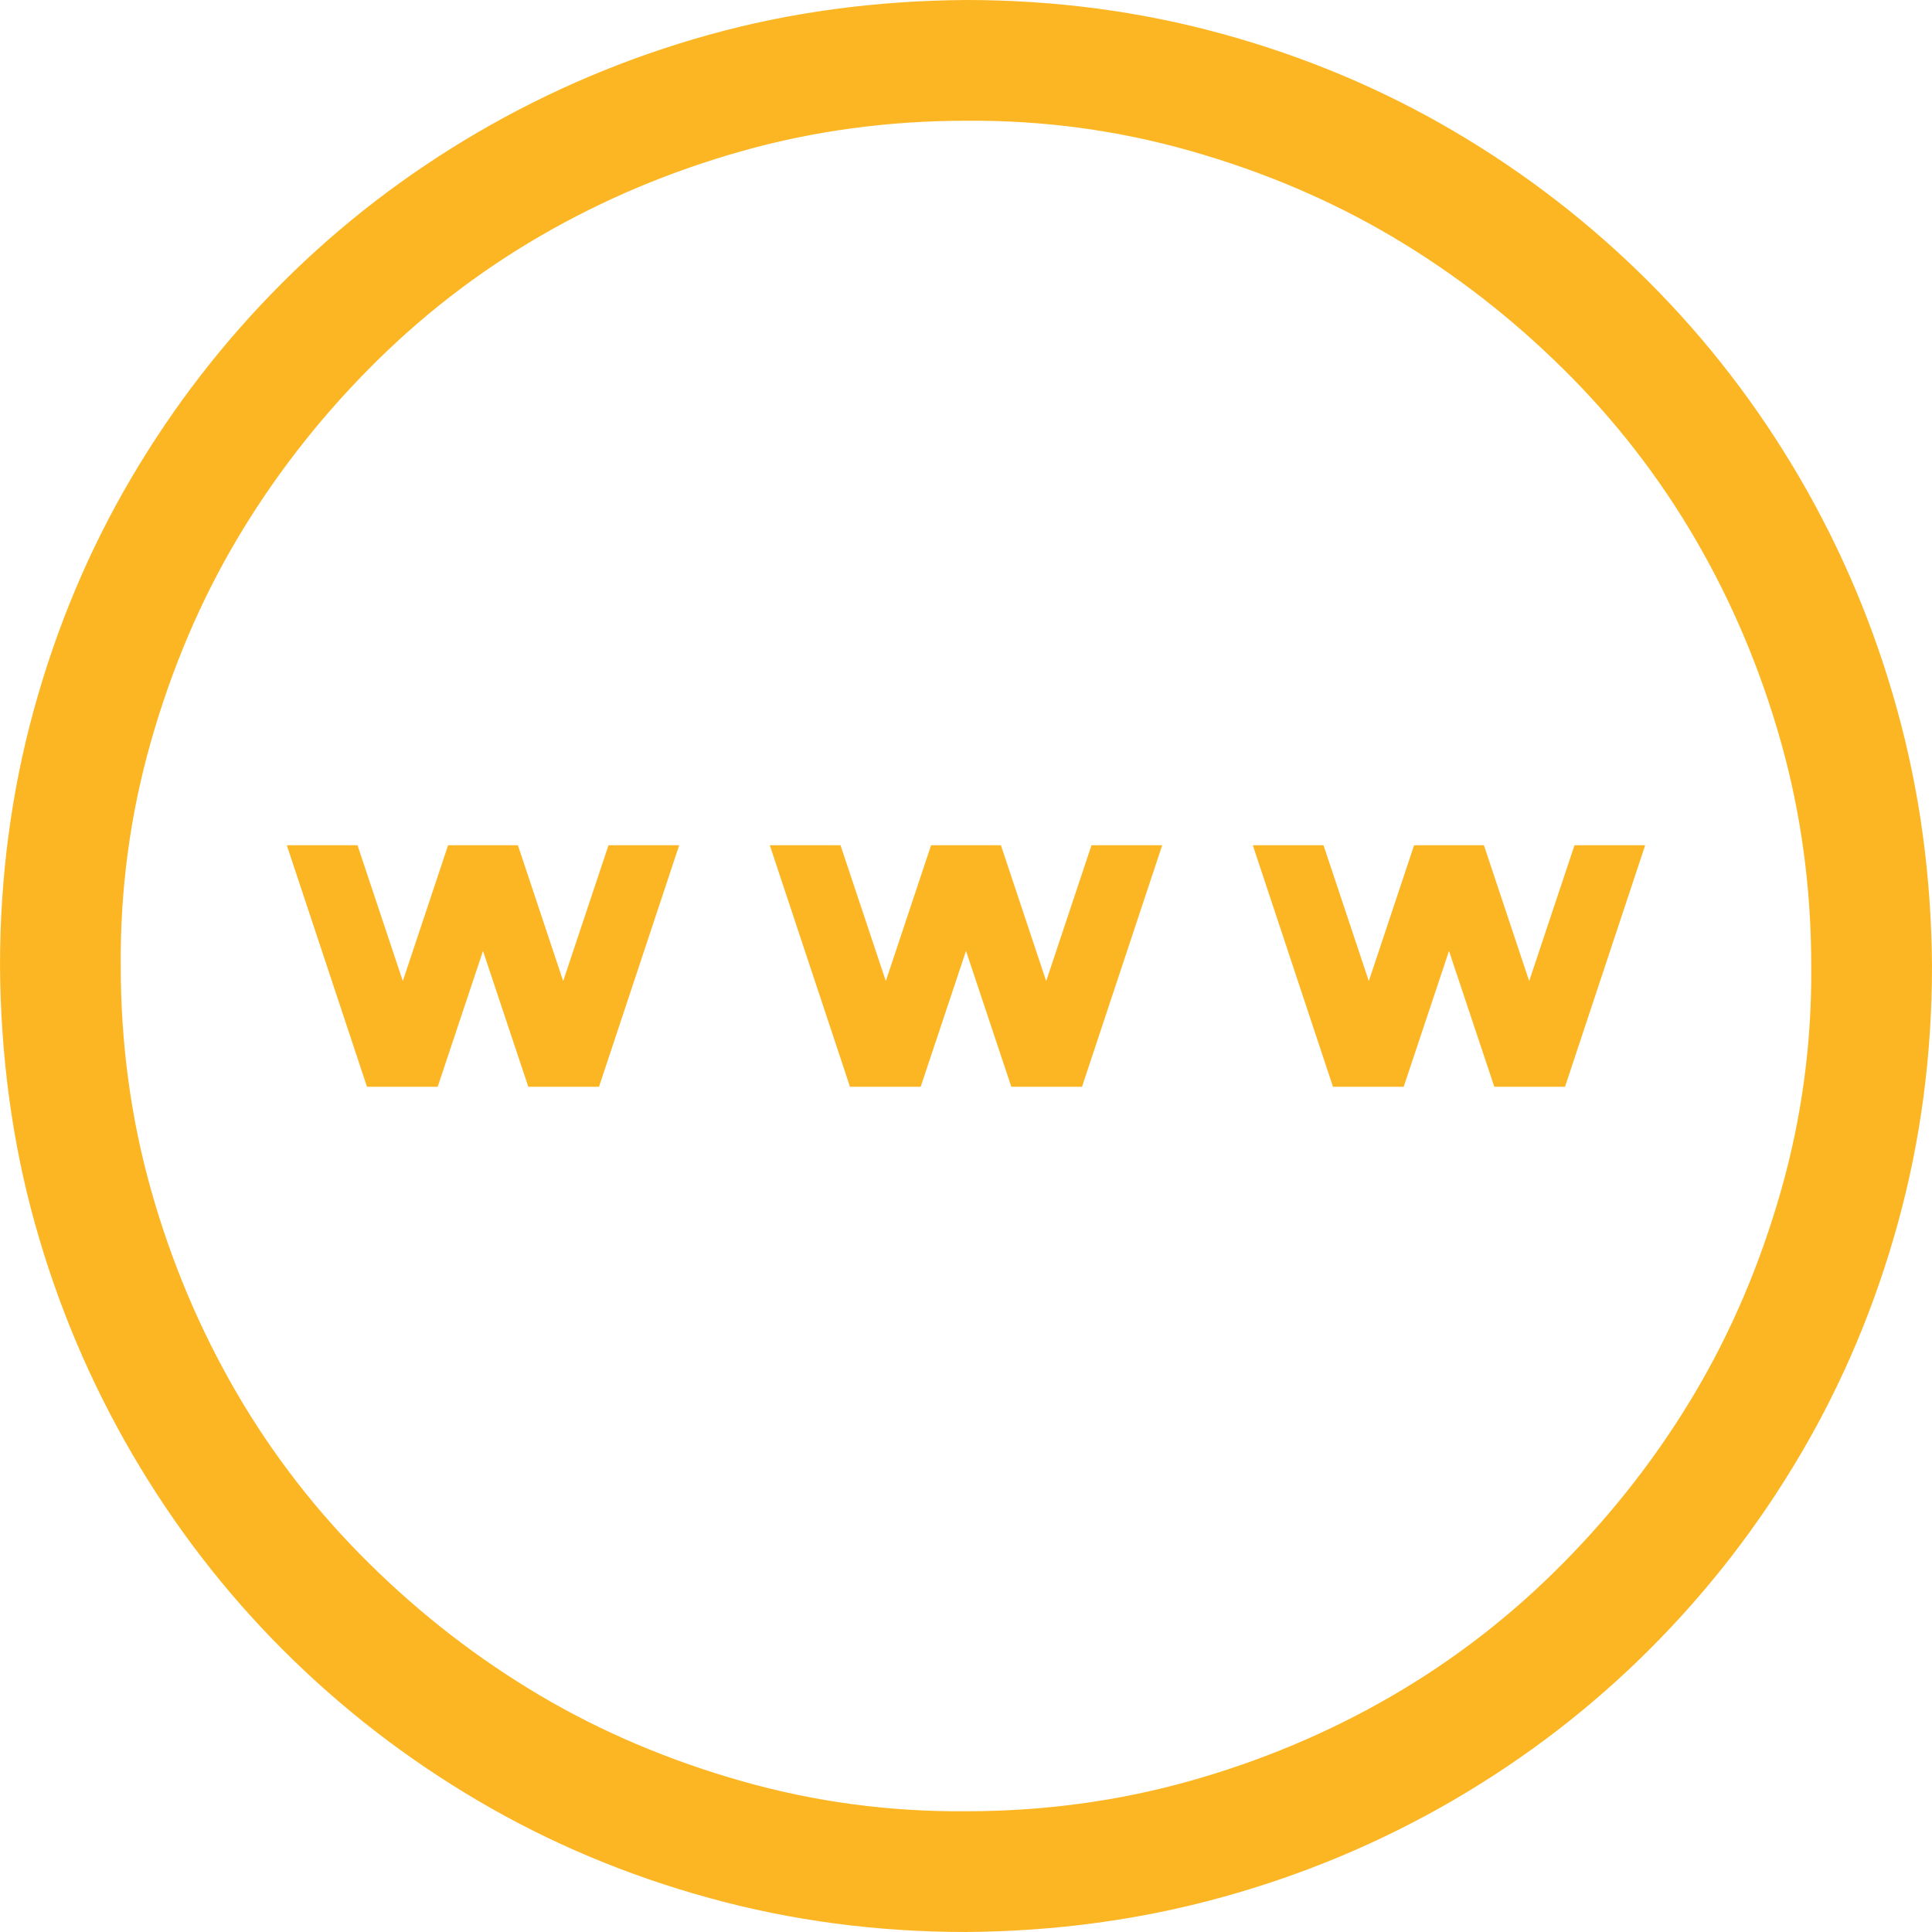
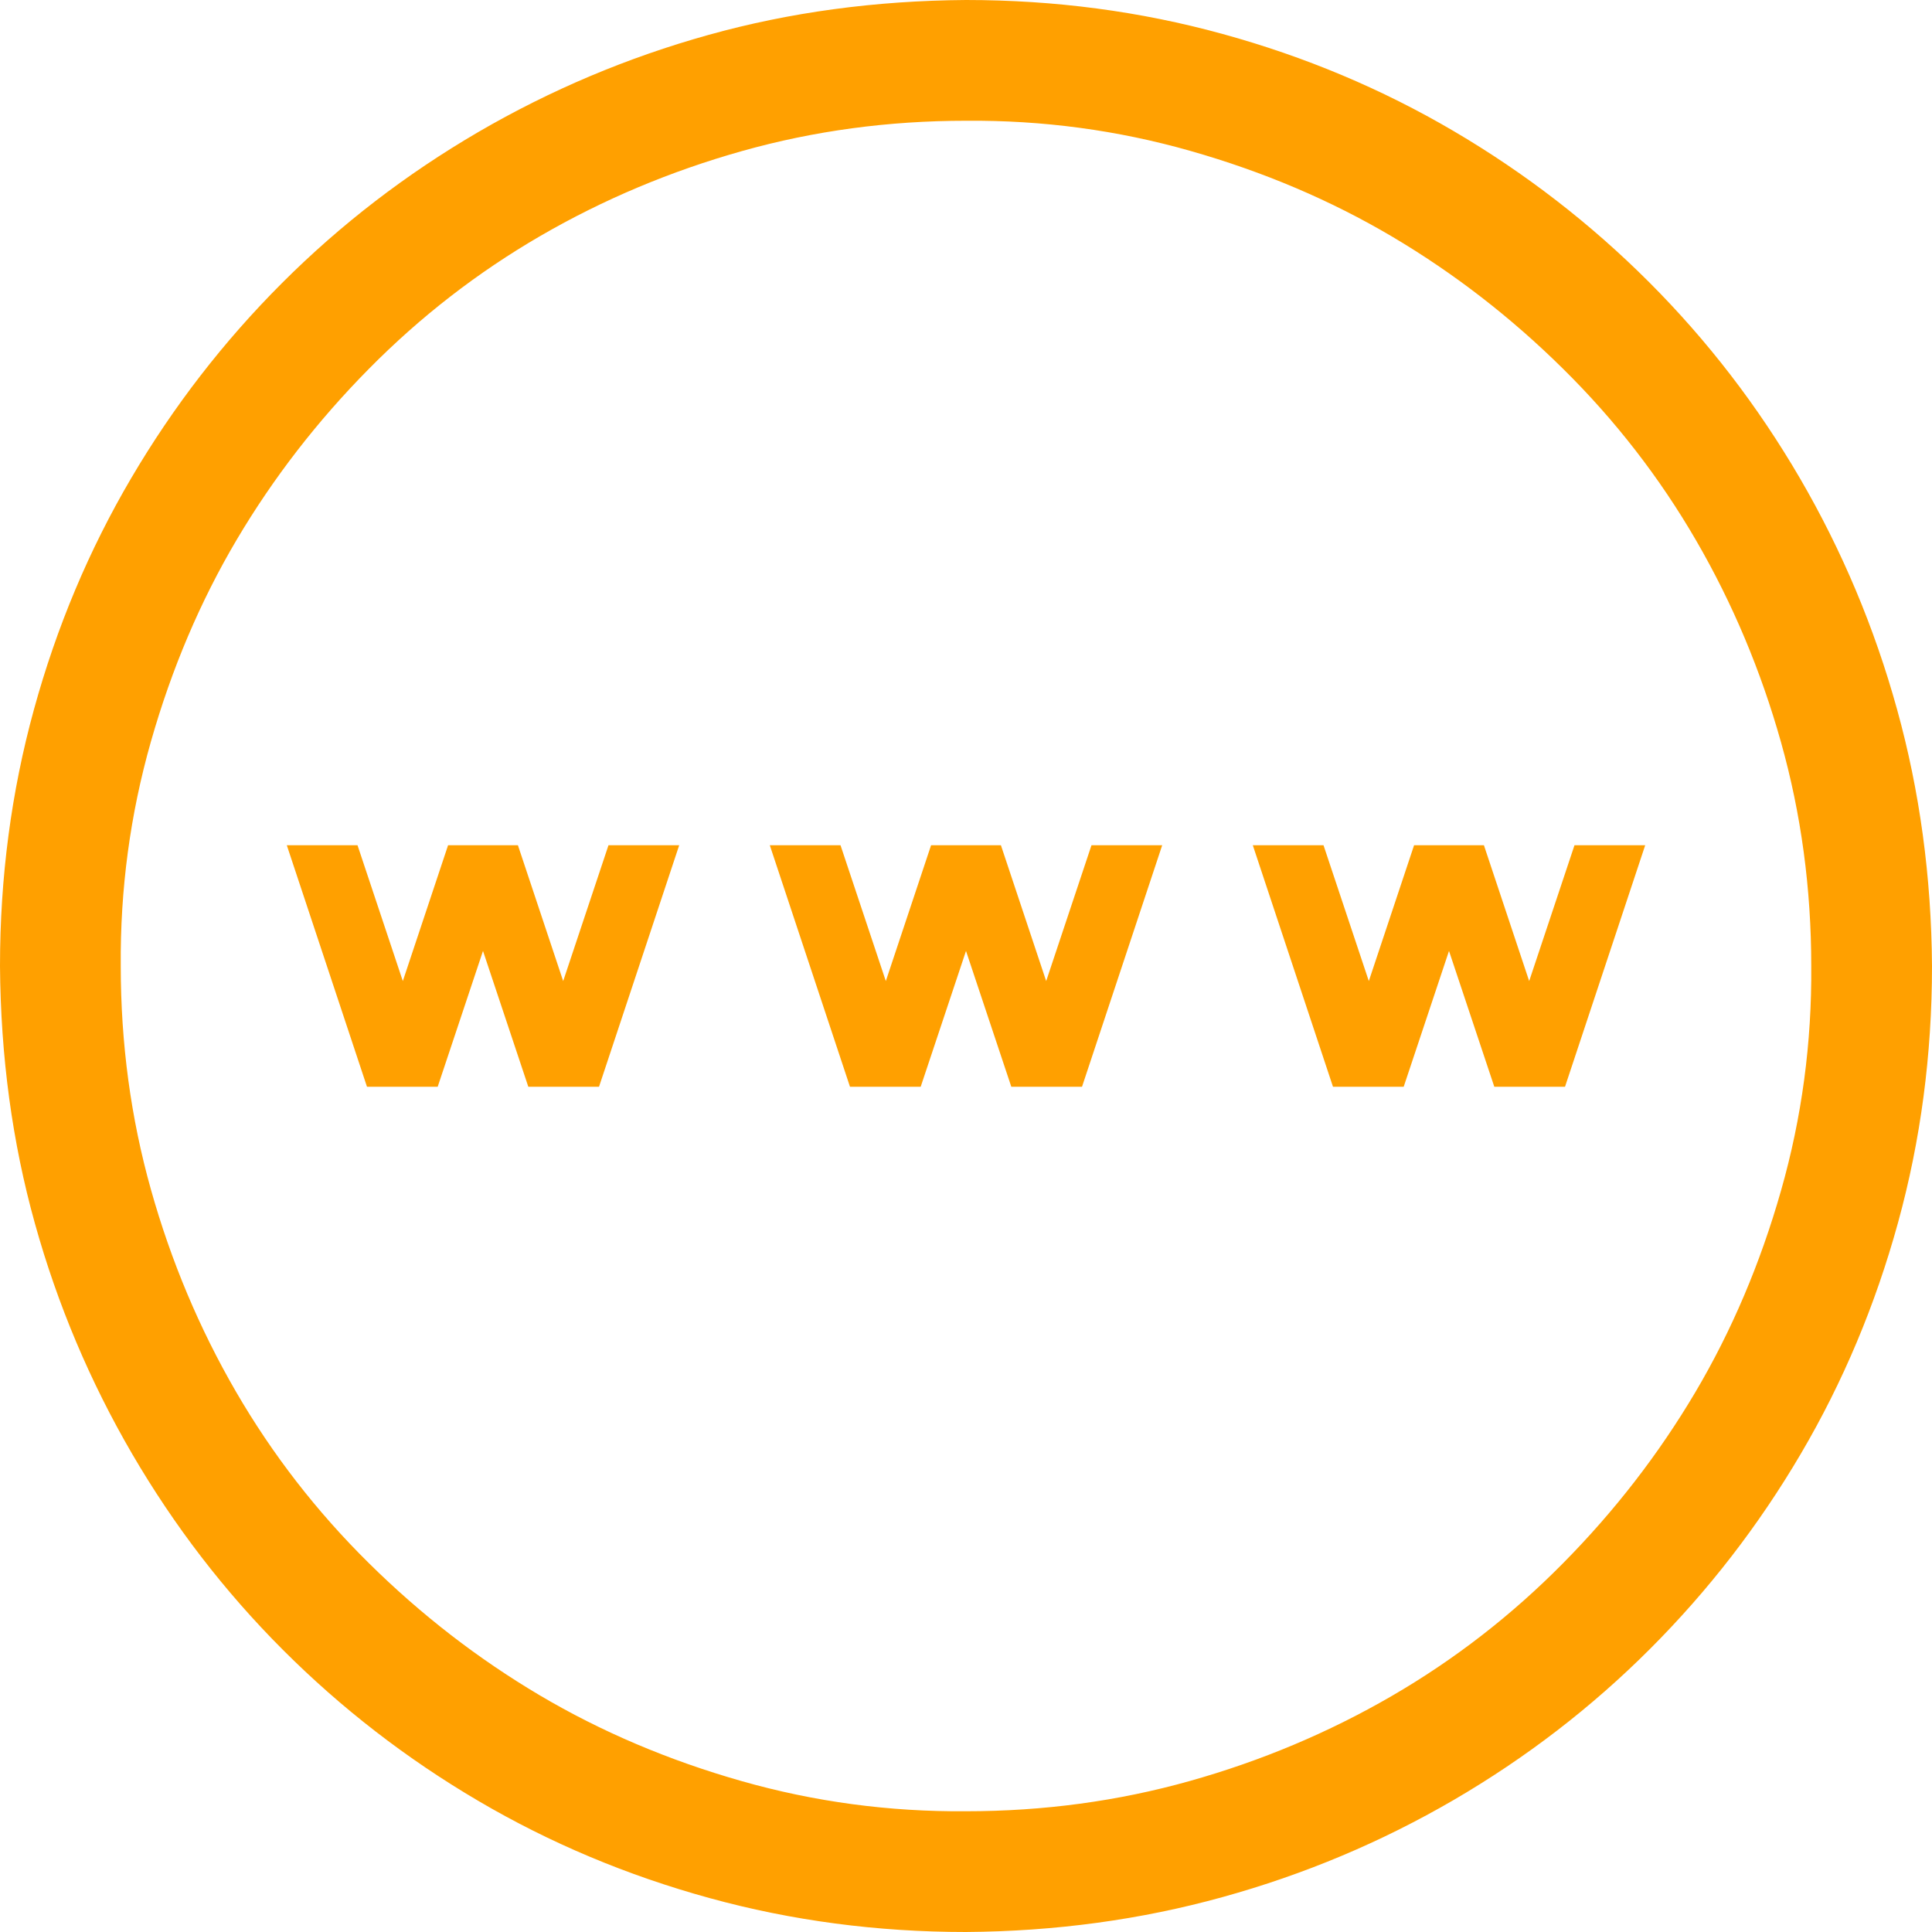
<svg xmlns="http://www.w3.org/2000/svg" width="40" height="40" viewBox="0 0 40 40" fill="none">
-   <path d="M20 0C21.836 0 23.607 0.234 25.312 0.703C27.018 1.172 28.613 1.842 30.098 2.715C31.582 3.587 32.93 4.629 34.141 5.84C35.352 7.051 36.393 8.405 37.266 9.902C38.138 11.4 38.809 12.995 39.277 14.688C39.746 16.38 39.987 18.151 40 20C40 21.836 39.766 23.607 39.297 25.312C38.828 27.018 38.158 28.613 37.285 30.098C36.413 31.582 35.371 32.93 34.16 34.141C32.949 35.352 31.595 36.393 30.098 37.266C28.6 38.138 27.005 38.809 25.312 39.277C23.62 39.746 21.849 39.987 20 40C18.164 40 16.393 39.766 14.688 39.297C12.982 38.828 11.387 38.158 9.902 37.285C8.418 36.413 7.07 35.371 5.859 34.16C4.648 32.949 3.607 31.595 2.734 30.098C1.862 28.6 1.191 27.012 0.723 25.332C0.254 23.652 0.013 21.875 0 20C0 18.164 0.234 16.393 0.703 14.688C1.172 12.982 1.842 11.387 2.715 9.902C3.587 8.418 4.629 7.07 5.84 5.859C7.051 4.648 8.405 3.607 9.902 2.734C11.4 1.862 12.988 1.191 14.668 0.723C16.348 0.254 18.125 0.013 20 0ZM20 37.5C21.602 37.5 23.145 37.292 24.629 36.875C26.113 36.458 27.506 35.872 28.809 35.117C30.111 34.362 31.296 33.444 32.363 32.363C33.431 31.283 34.342 30.104 35.098 28.828C35.853 27.552 36.445 26.159 36.875 24.648C37.305 23.138 37.513 21.588 37.5 20C37.5 18.398 37.292 16.855 36.875 15.371C36.458 13.887 35.872 12.493 35.117 11.191C34.362 9.889 33.444 8.704 32.363 7.637C31.283 6.569 30.104 5.658 28.828 4.902C27.552 4.147 26.159 3.555 24.648 3.125C23.138 2.695 21.588 2.487 20 2.5C18.398 2.5 16.855 2.708 15.371 3.125C13.887 3.542 12.493 4.128 11.191 4.883C9.889 5.638 8.704 6.556 7.637 7.637C6.569 8.717 5.658 9.896 4.902 11.172C4.147 12.448 3.555 13.841 3.125 15.352C2.695 16.862 2.487 18.412 2.5 20C2.5 21.602 2.708 23.145 3.125 24.629C3.542 26.113 4.128 27.506 4.883 28.809C5.638 30.111 6.556 31.296 7.637 32.363C8.717 33.431 9.896 34.342 11.172 35.098C12.448 35.853 13.841 36.445 15.352 36.875C16.862 37.305 18.412 37.513 20 37.5ZM31.66 20.312L32.598 17.5H34.062L32.402 22.5H30.938L30 19.688L29.062 22.5H27.598L25.938 17.5H27.402L28.34 20.312L29.277 17.5H30.723L31.66 20.312ZM22.598 17.5H24.062L22.402 22.5H20.938L20 19.688L19.062 22.5H17.598L15.938 17.5H17.402L18.34 20.312L19.277 17.5H20.723L21.66 20.312L22.598 17.5ZM12.598 17.5H14.062L12.402 22.5H10.938L10 19.688L9.062 22.5H7.598L5.938 17.5H7.402L8.34 20.312L9.277 17.5H10.723L11.66 20.312L12.598 17.5Z" fill="#FDB623" />
+   <path d="M20 0C21.836 0 23.607 0.234 25.312 0.703C27.018 1.172 28.613 1.842 30.098 2.715C31.582 3.587 32.93 4.629 34.141 5.84C35.352 7.051 36.393 8.405 37.266 9.902C38.138 11.4 38.809 12.995 39.277 14.688C39.746 16.38 39.987 18.151 40 20C40 21.836 39.766 23.607 39.297 25.312C38.828 27.018 38.158 28.613 37.285 30.098C36.413 31.582 35.371 32.93 34.16 34.141C32.949 35.352 31.595 36.393 30.098 37.266C28.6 38.138 27.005 38.809 25.312 39.277C23.62 39.746 21.849 39.987 20 40C18.164 40 16.393 39.766 14.688 39.297C12.982 38.828 11.387 38.158 9.902 37.285C8.418 36.413 7.07 35.371 5.859 34.16C4.648 32.949 3.607 31.595 2.734 30.098C1.862 28.6 1.191 27.012 0.723 25.332C0.254 23.652 0.013 21.875 0 20C0 18.164 0.234 16.393 0.703 14.688C1.172 12.982 1.842 11.387 2.715 9.902C3.587 8.418 4.629 7.07 5.84 5.859C7.051 4.648 8.405 3.607 9.902 2.734C11.4 1.862 12.988 1.191 14.668 0.723C16.348 0.254 18.125 0.013 20 0ZM20 37.5C21.602 37.5 23.145 37.292 24.629 36.875C26.113 36.458 27.506 35.872 28.809 35.117C30.111 34.362 31.296 33.444 32.363 32.363C33.431 31.283 34.342 30.104 35.098 28.828C35.853 27.552 36.445 26.159 36.875 24.648C37.305 23.138 37.513 21.588 37.5 20C37.5 18.398 37.292 16.855 36.875 15.371C36.458 13.887 35.872 12.493 35.117 11.191C34.362 9.889 33.444 8.704 32.363 7.637C31.283 6.569 30.104 5.658 28.828 4.902C27.552 4.147 26.159 3.555 24.648 3.125C23.138 2.695 21.588 2.487 20 2.5C18.398 2.5 16.855 2.708 15.371 3.125C13.887 3.542 12.493 4.128 11.191 4.883C9.889 5.638 8.704 6.556 7.637 7.637C6.569 8.717 5.658 9.896 4.902 11.172C4.147 12.448 3.555 13.841 3.125 15.352C2.695 16.862 2.487 18.412 2.5 20C2.5 21.602 2.708 23.145 3.125 24.629C3.542 26.113 4.128 27.506 4.883 28.809C5.638 30.111 6.556 31.296 7.637 32.363C8.717 33.431 9.896 34.342 11.172 35.098C12.448 35.853 13.841 36.445 15.352 36.875C16.862 37.305 18.412 37.513 20 37.5ZM31.66 20.312L32.598 17.5H34.062L32.402 22.5H30.938L30 19.688L29.062 22.5H27.598L25.938 17.5H27.402L28.34 20.312L29.277 17.5H30.723L31.66 20.312ZM22.598 17.5H24.062L22.402 22.5H20.938L20 19.688L19.062 22.5H17.598L15.938 17.5H17.402L18.34 20.312L19.277 17.5H20.723L21.66 20.312L22.598 17.5ZM12.598 17.5H14.062L12.402 22.5H10.938L10 19.688L9.062 22.5H7.598L5.938 17.5H7.402L8.34 20.312L9.277 17.5H10.723L11.66 20.312L12.598 17.5Z" fill="#FFA000" />
</svg>
